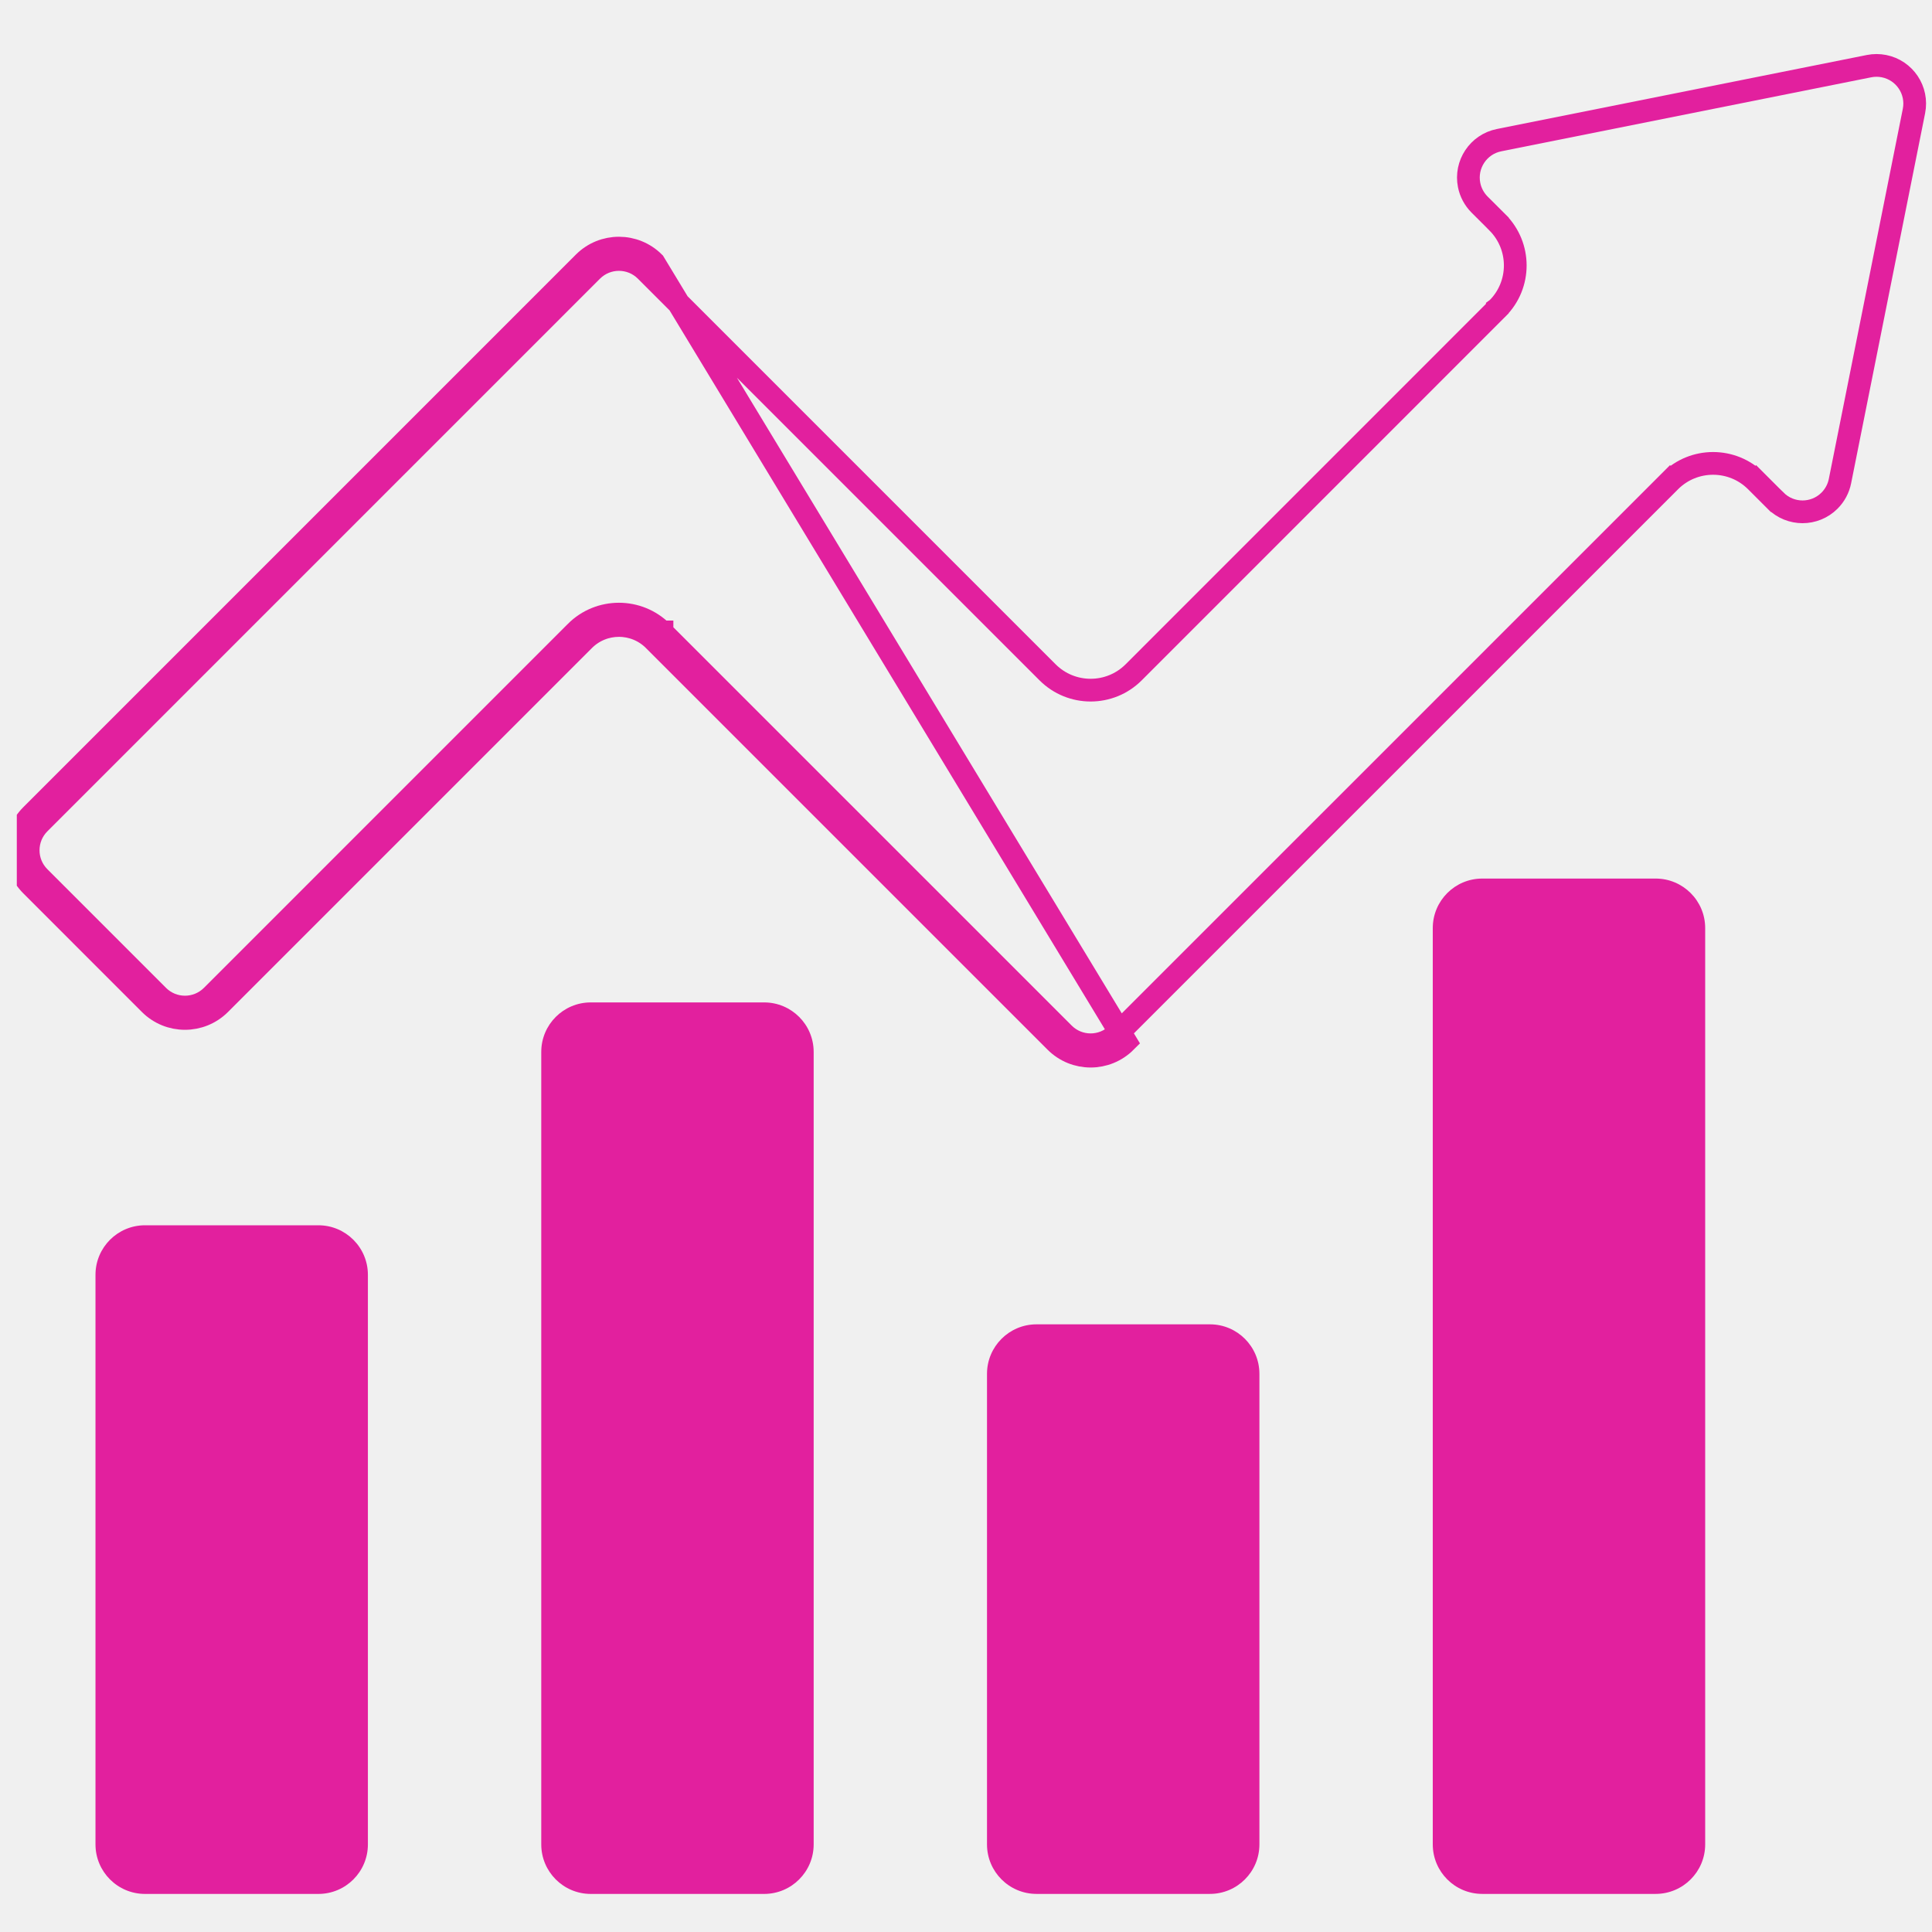
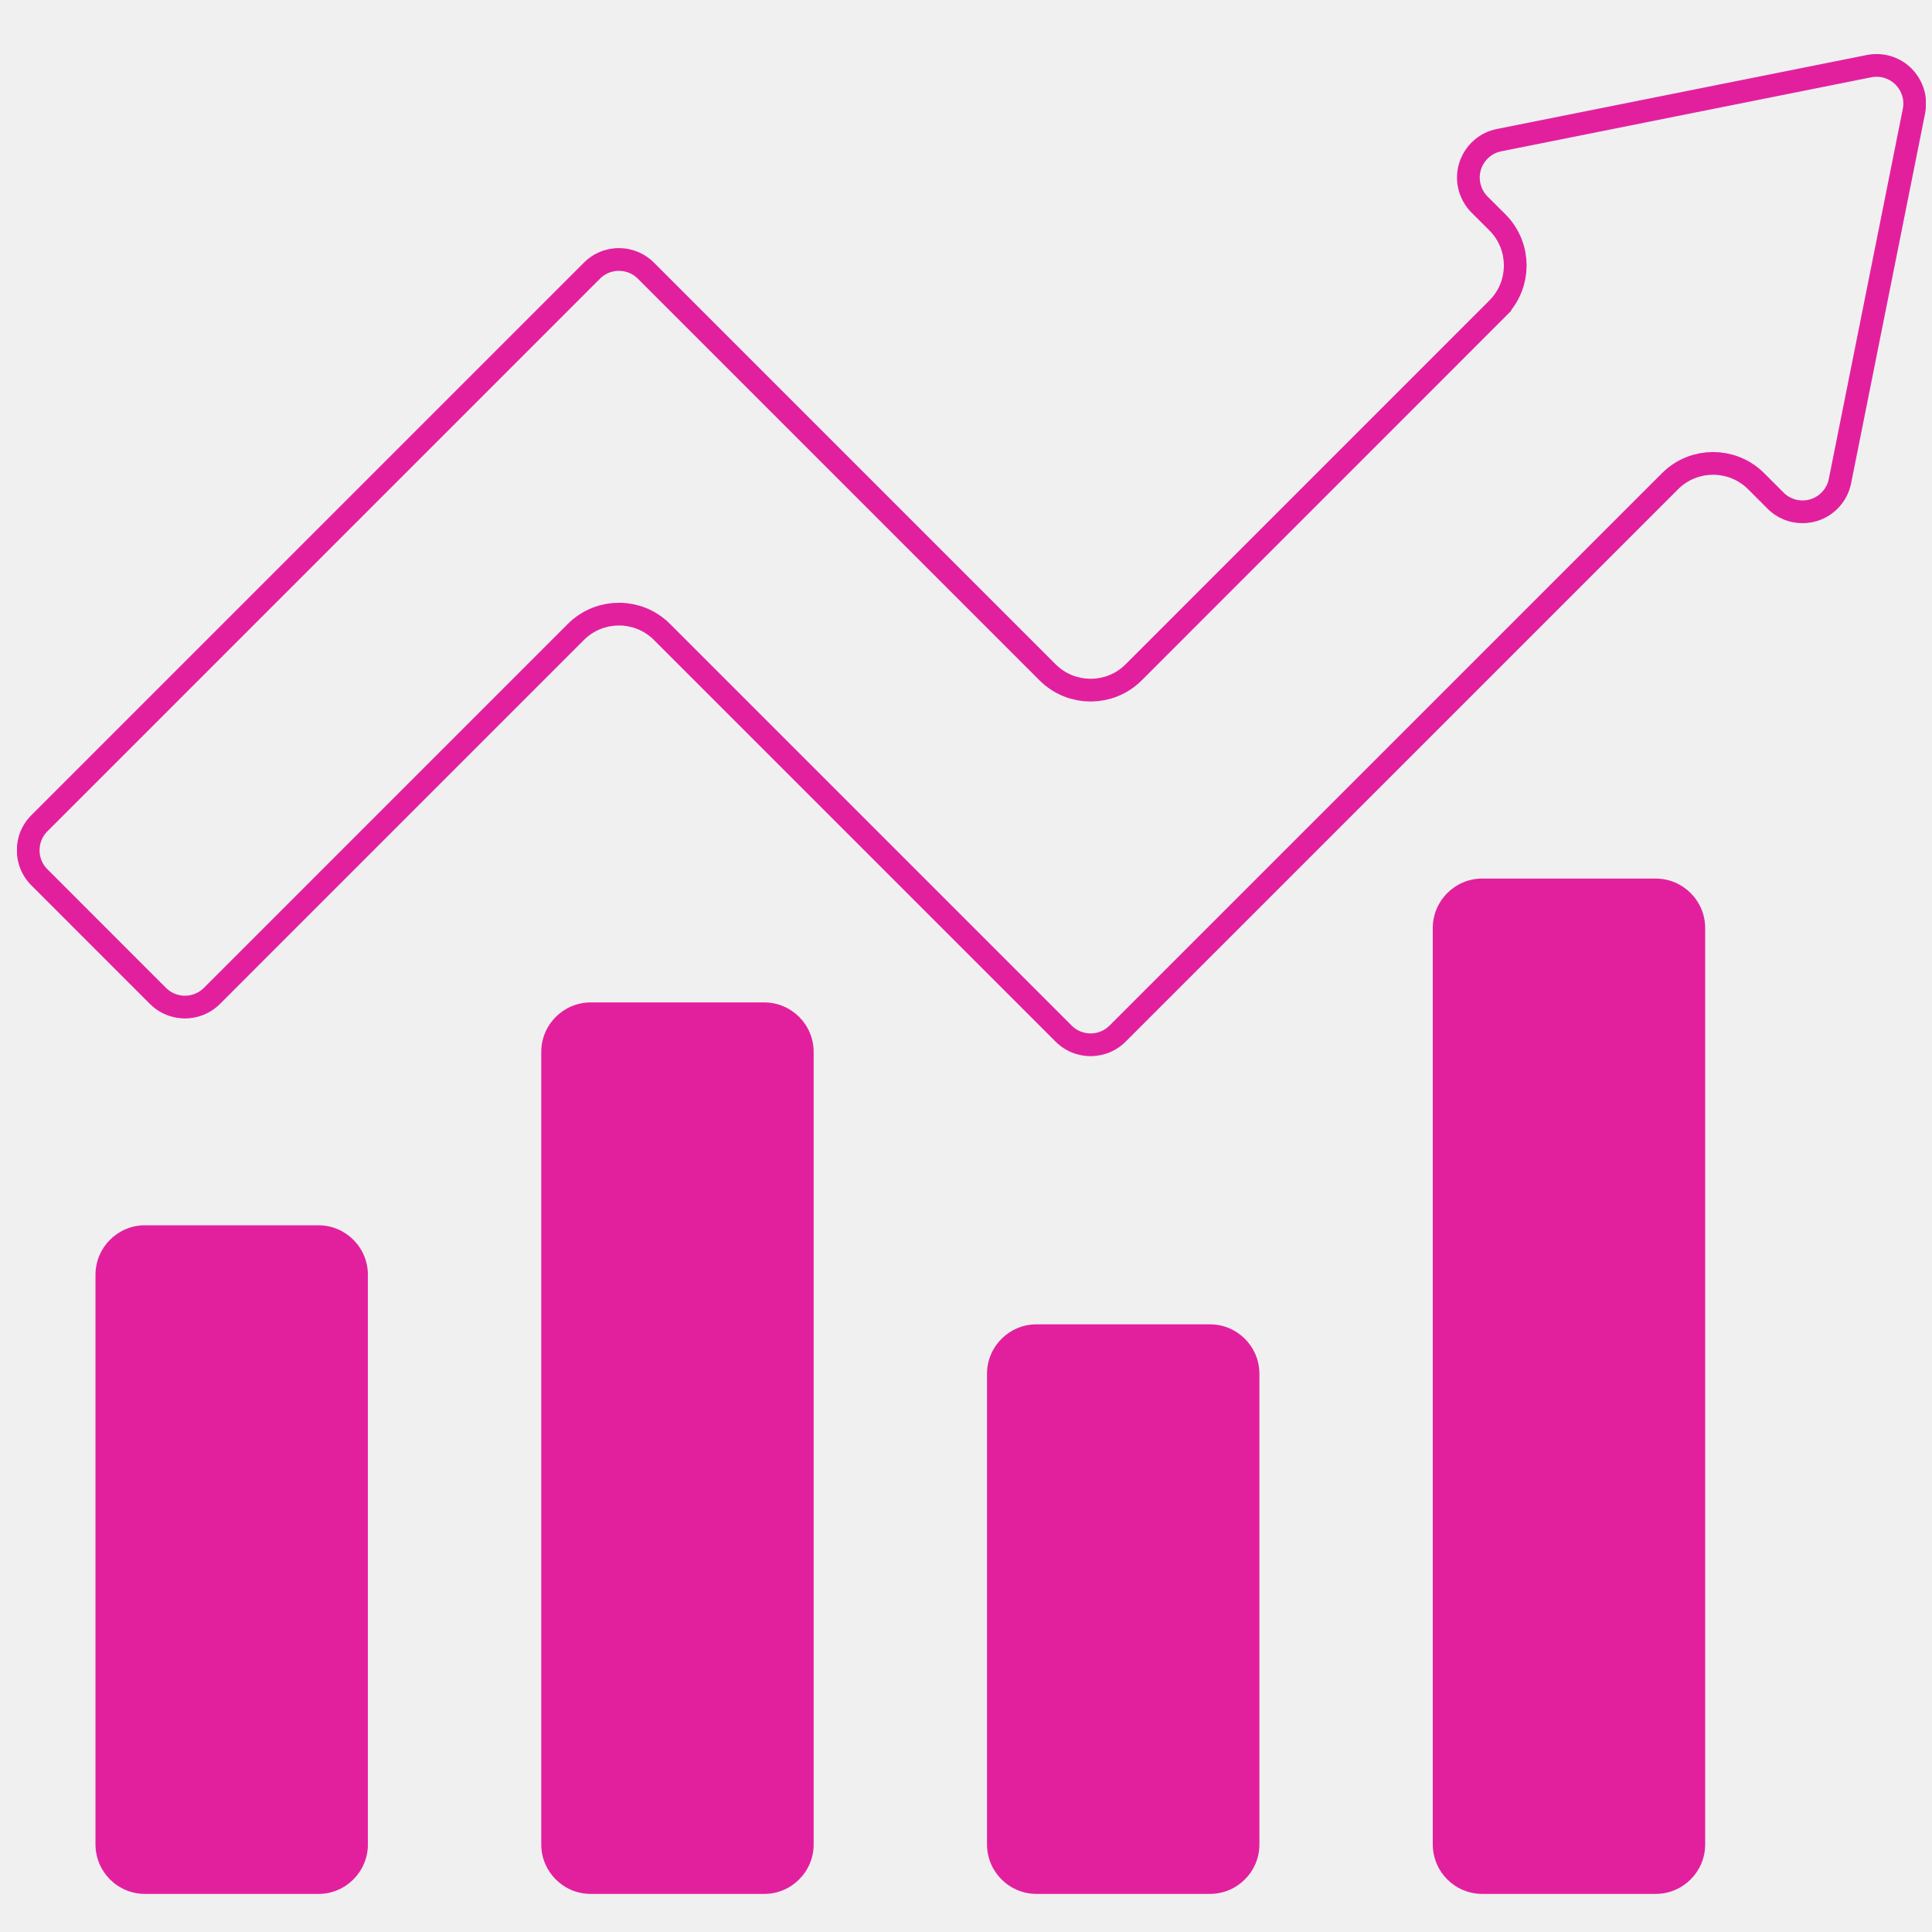
<svg xmlns="http://www.w3.org/2000/svg" width="85" height="85" viewBox="0 0 85 85" fill="none">
  <g clip-path="url(#clip0_727_1643)">
    <path d="M6.38 53.907H14.007C15.21 53.907 16.186 54.883 16.186 56.086V81.145C16.186 82.349 15.211 83.325 14.007 83.325H6.38C5.177 83.325 4.201 82.349 4.201 81.145V56.086C4.201 54.883 5.177 53.907 6.38 53.907Z" fill="#E2209E" />
    <path d="M65.215 38.653H72.841C74.045 38.653 75.021 39.629 75.021 40.832V81.145C75.021 82.348 74.045 83.324 72.841 83.324H65.215C64.011 83.324 63.036 82.349 63.036 81.145V40.832C63.036 39.629 64.011 38.653 65.215 38.653Z" fill="#E2209E" />
    <path d="M25.992 44.102H33.619C34.822 44.102 35.798 45.077 35.798 46.281V81.146C35.798 82.349 34.822 83.325 33.619 83.325H25.992C24.788 83.325 23.813 82.349 23.813 81.146V46.281C23.813 45.077 24.788 44.102 25.992 44.102Z" fill="#E2209E" />
    <path d="M45.603 58.265H53.23C54.434 58.265 55.409 59.24 55.409 60.444V81.145C55.409 82.348 54.434 83.324 53.23 83.324H45.603C44.4 83.324 43.424 82.348 43.424 81.145V60.444C43.424 59.24 44.4 58.265 45.603 58.265Z" fill="#E2209E" />
-     <path d="M65.88 9.784L65.88 9.783L65.092 8.997C65.092 8.997 65.091 8.996 65.091 8.996C64.86 8.763 64.701 8.467 64.636 8.145L64.636 8.145C64.453 7.236 65.041 6.35 65.95 6.167C65.95 6.167 65.95 6.167 65.95 6.167L82.231 2.91C82.231 2.91 82.231 2.91 82.231 2.91C82.448 2.867 82.671 2.867 82.888 2.91C83.798 3.092 84.388 3.977 84.206 4.886C84.206 4.886 84.206 4.886 84.206 4.886L80.951 21.168L80.951 21.168C80.886 21.493 80.726 21.792 80.491 22.027L80.491 22.027C79.835 22.682 78.772 22.682 78.117 22.026L78.116 22.026L77.262 21.172L76.909 21.525L77.262 21.172C76.216 20.126 74.52 20.126 73.474 21.172L73.828 21.525L73.474 21.172L49.17 45.474C49.17 45.474 49.17 45.474 49.17 45.474C48.514 46.13 47.451 46.13 46.796 45.474C46.796 45.474 46.796 45.474 46.796 45.474L29.126 27.805L29.125 27.804L29.125 27.803L29.124 27.803C28.078 26.757 26.381 26.757 25.335 27.803C25.335 27.804 25.335 27.804 25.335 27.804L9.325 43.815L9.325 43.815L9.324 43.816L9.324 43.816C8.668 44.471 7.605 44.471 6.95 43.815L6.95 43.815L1.731 38.595C1.075 37.94 1.075 36.877 1.731 36.221C1.731 36.221 1.731 36.221 1.731 36.221L26.043 11.908L26.043 11.908L26.043 11.908L26.043 11.908L26.043 11.908L26.043 11.908L26.043 11.908L26.043 11.908L26.043 11.908L26.043 11.908L26.043 11.908L26.043 11.908L26.043 11.908L26.043 11.908L26.043 11.908L26.043 11.908L26.043 11.908L26.043 11.908L26.043 11.908L26.043 11.908L26.043 11.908L26.043 11.908L26.043 11.908L26.043 11.908L26.043 11.908L26.043 11.908L26.043 11.908L26.043 11.908L26.043 11.908L26.043 11.908L26.043 11.908L26.043 11.908L26.043 11.908L26.043 11.908L26.043 11.908L26.043 11.908L26.043 11.908L26.043 11.908L26.043 11.908L26.043 11.908L26.043 11.908L26.043 11.908L26.043 11.908L26.043 11.908L26.043 11.908L26.043 11.908L26.043 11.908L26.043 11.908L26.043 11.908L26.043 11.908L26.043 11.908L26.043 11.908C26.043 11.908 26.043 11.908 26.043 11.908C26.043 11.908 26.043 11.908 26.043 11.908C26.699 11.252 27.762 11.252 28.418 11.908L28.418 11.908L46.089 29.579L46.089 29.579C47.135 30.625 48.831 30.625 49.877 29.579L49.877 29.579L65.876 13.577L65.876 13.576L65.88 13.573L65.881 13.572C66.927 12.526 66.926 10.83 65.88 9.784ZM28.771 11.555C27.92 10.704 26.541 10.703 25.69 11.554L25.689 11.555L1.377 35.868C0.527 36.718 0.527 38.098 1.377 38.949L6.596 44.169C7.447 45.02 8.826 45.02 9.678 44.169L9.678 44.169L25.689 28.157C26.54 27.306 27.919 27.306 28.771 28.156L28.771 28.157L46.442 45.828C47.293 46.679 48.673 46.679 49.523 45.828L28.771 11.555Z" stroke="#E2209E" />
+     <mask id="path-5-inside-1_727_1643" fill="white">
+       <path d="M64.737 9.35L65.526 10.137C66.377 10.988 66.378 12.368 65.527 13.219C65.527 13.219 65.526 13.219 65.526 13.22L49.523 29.226C48.673 30.076 47.293 30.076 46.442 29.226L28.771 11.555C27.92 10.704 26.541 10.703 25.69 11.554C25.689 11.554 25.689 11.555 25.689 11.555L1.377 35.868C0.527 36.718 0.527 38.098 1.377 38.949L6.596 44.169C7.447 45.02 8.826 45.02 9.678 44.169L9.678 44.169L25.689 28.157C26.54 27.306 27.919 27.306 28.771 28.156L28.771 28.157L46.442 45.828C47.293 46.679 48.673 46.679 49.523 45.828L73.828 21.525C74.678 20.674 76.058 20.674 76.909 21.525L77.763 22.379C78.614 23.23 79.993 23.231 80.844 22.38C81.149 22.076 81.357 21.688 81.441 21.266L84.697 4.984C84.932 3.804 84.167 2.656 82.987 2.42C82.705 2.364 82.415 2.364 82.133 2.42L65.851 5.677C64.671 5.915 63.908 7.064 64.146 8.244C64.231 8.662 64.436 9.047 64.737 9.35Z" />
+     </mask>
+     <path d="M64.737 9.35L65.526 10.137C66.377 10.988 66.378 12.368 65.527 13.219C65.527 13.219 65.526 13.219 65.526 13.22L49.523 29.226C48.673 30.076 47.293 30.076 46.442 29.226L28.771 11.555C27.92 10.704 26.541 10.703 25.69 11.554C25.689 11.554 25.689 11.555 25.689 11.555L1.377 35.868C0.527 36.718 0.527 38.098 1.377 38.949L6.596 44.169C7.447 45.02 8.826 45.02 9.678 44.169L9.678 44.169L25.689 28.157C26.54 27.306 27.919 27.306 28.771 28.156L28.771 28.157L46.442 45.828C47.293 46.679 48.673 46.679 49.523 45.828L73.828 21.525C74.678 20.674 76.058 20.674 76.909 21.525L77.763 22.379C78.614 23.23 79.993 23.231 80.844 22.38C81.149 22.076 81.357 21.688 81.441 21.266L84.697 4.984C84.932 3.804 84.167 2.656 82.987 2.42C82.705 2.364 82.415 2.364 82.133 2.42L65.851 5.677C64.671 5.915 63.908 7.064 64.146 8.244C64.231 8.662 64.436 9.047 64.737 9.35Z" stroke="#E2209E" stroke-width="2" mask="url(#path-5-inside-1_727_1643)" />
  </g>
  <defs>
    <clipPath id="clip0_727_1643">
      <rect width="84" height="84" fill="white" transform="translate(0.739258 0.850586)" />
    </clipPath>
  </defs>
</svg>
